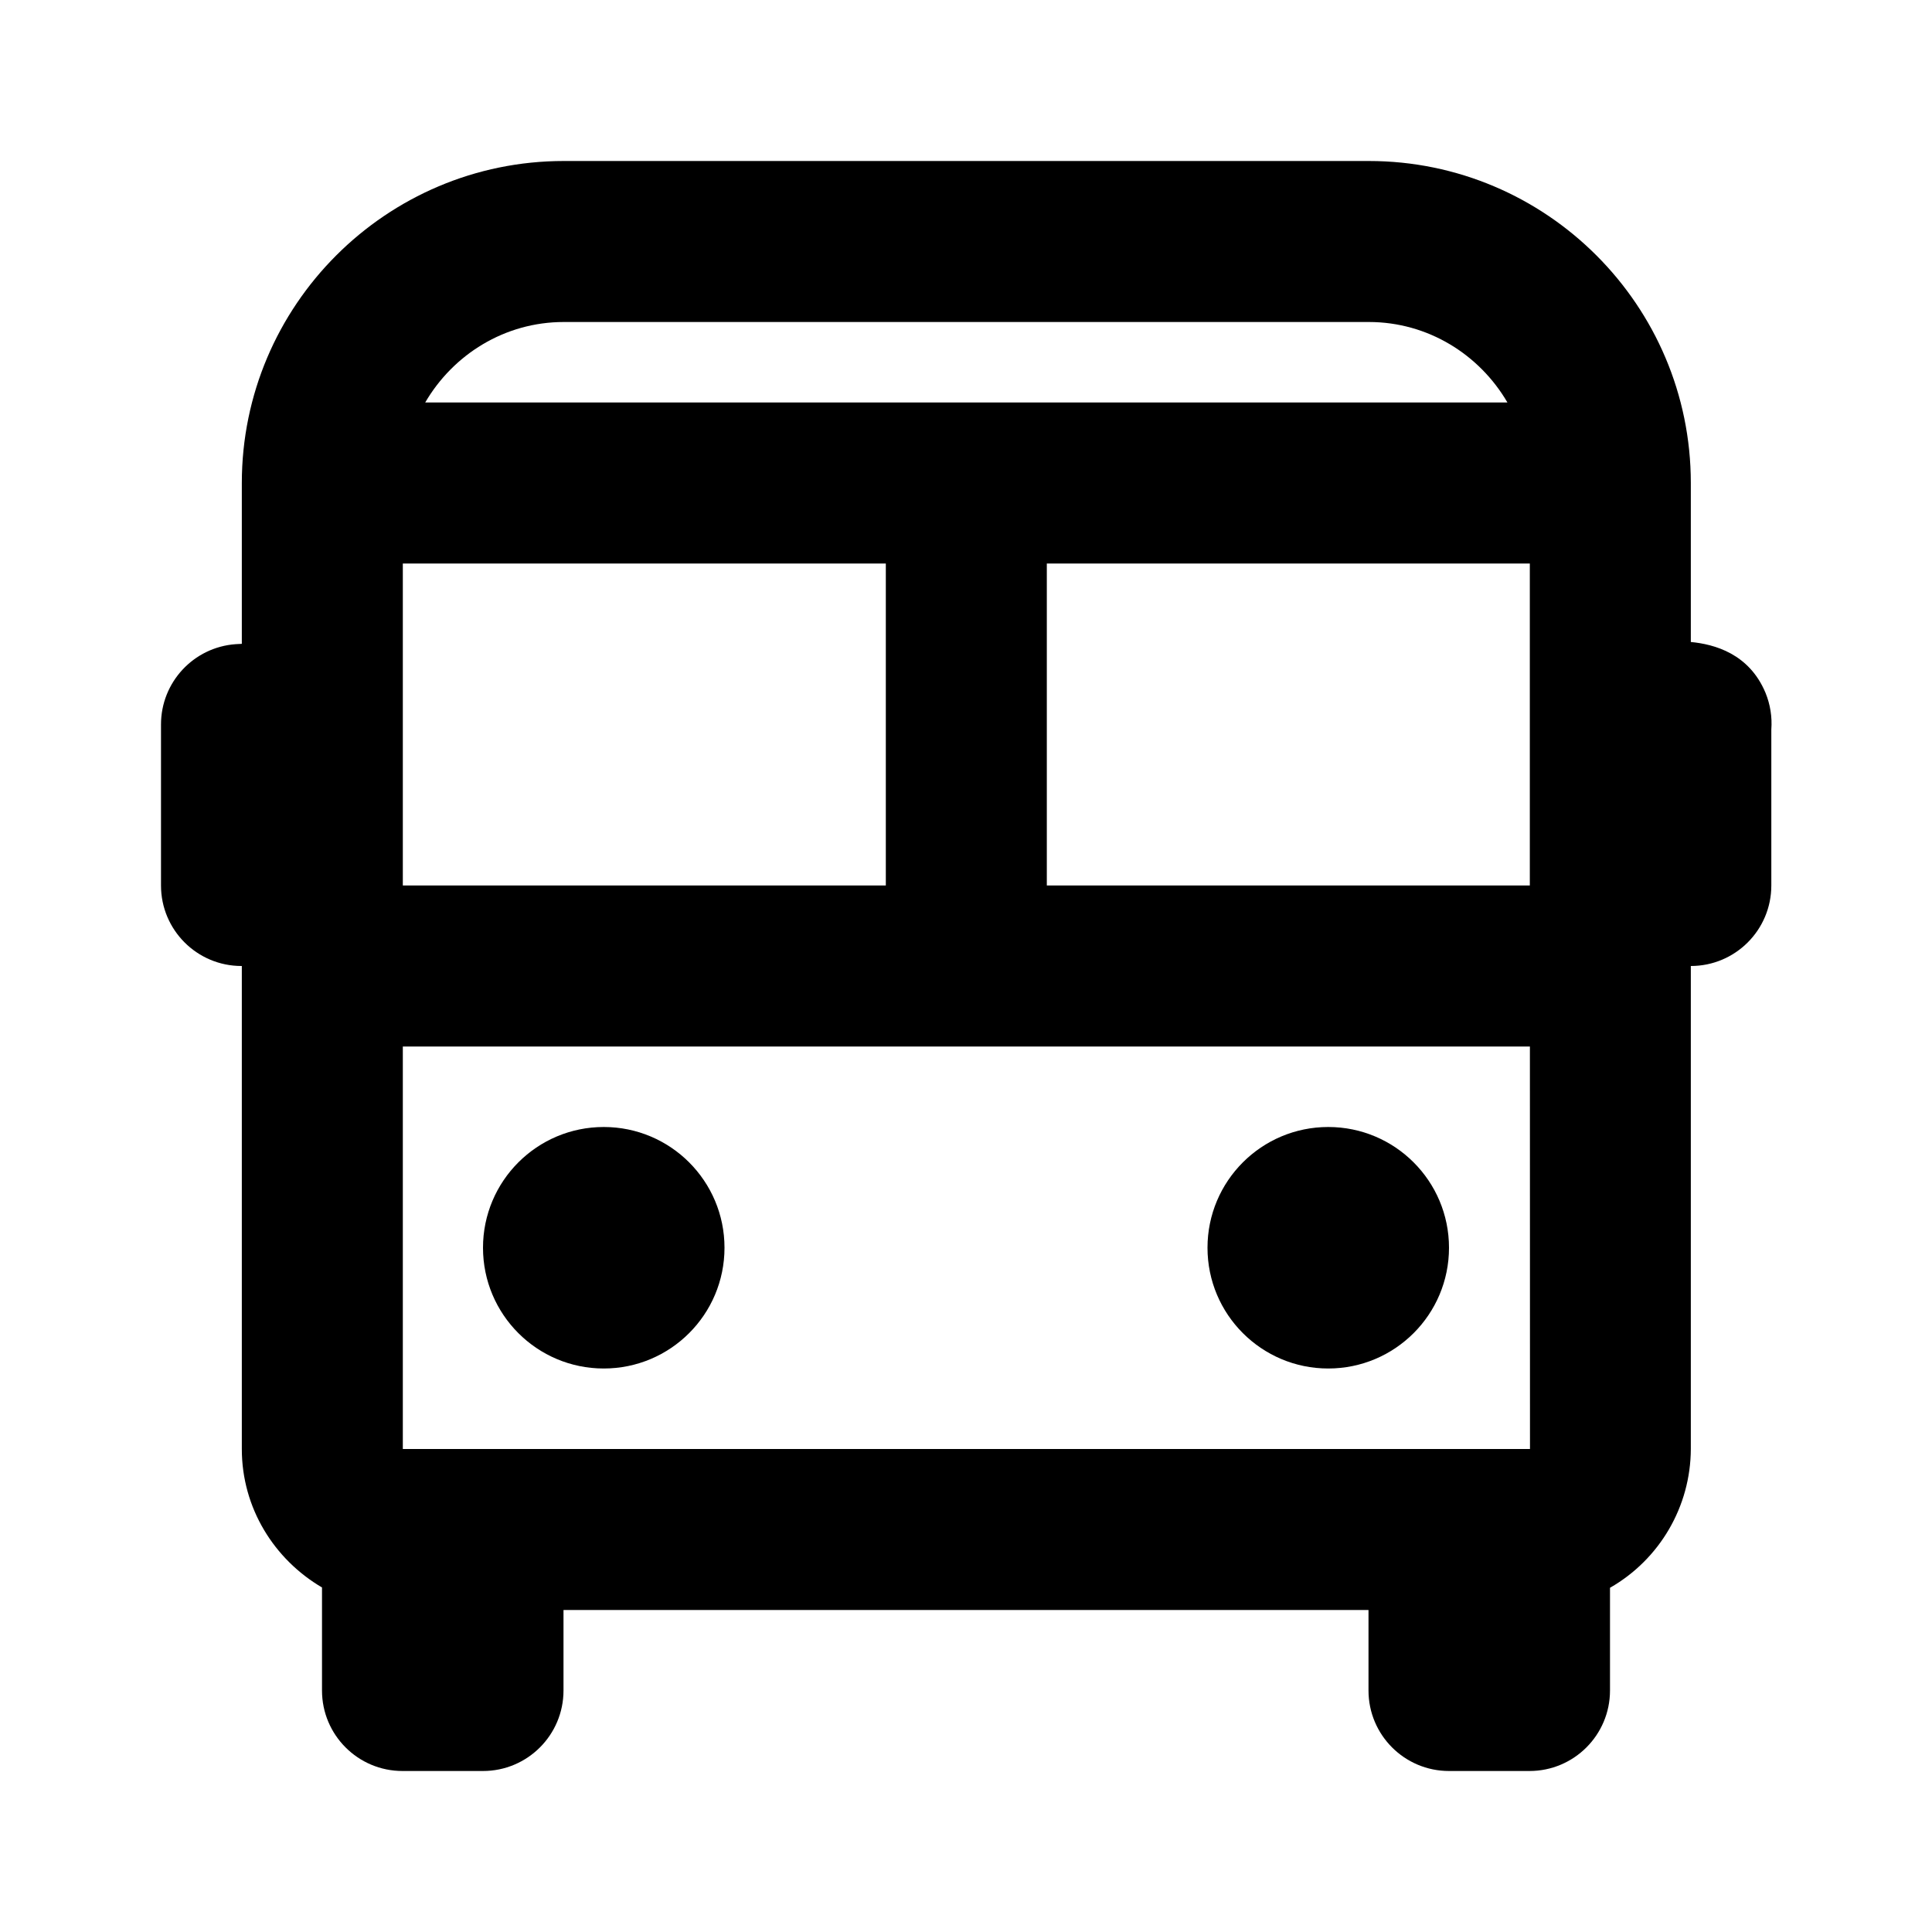
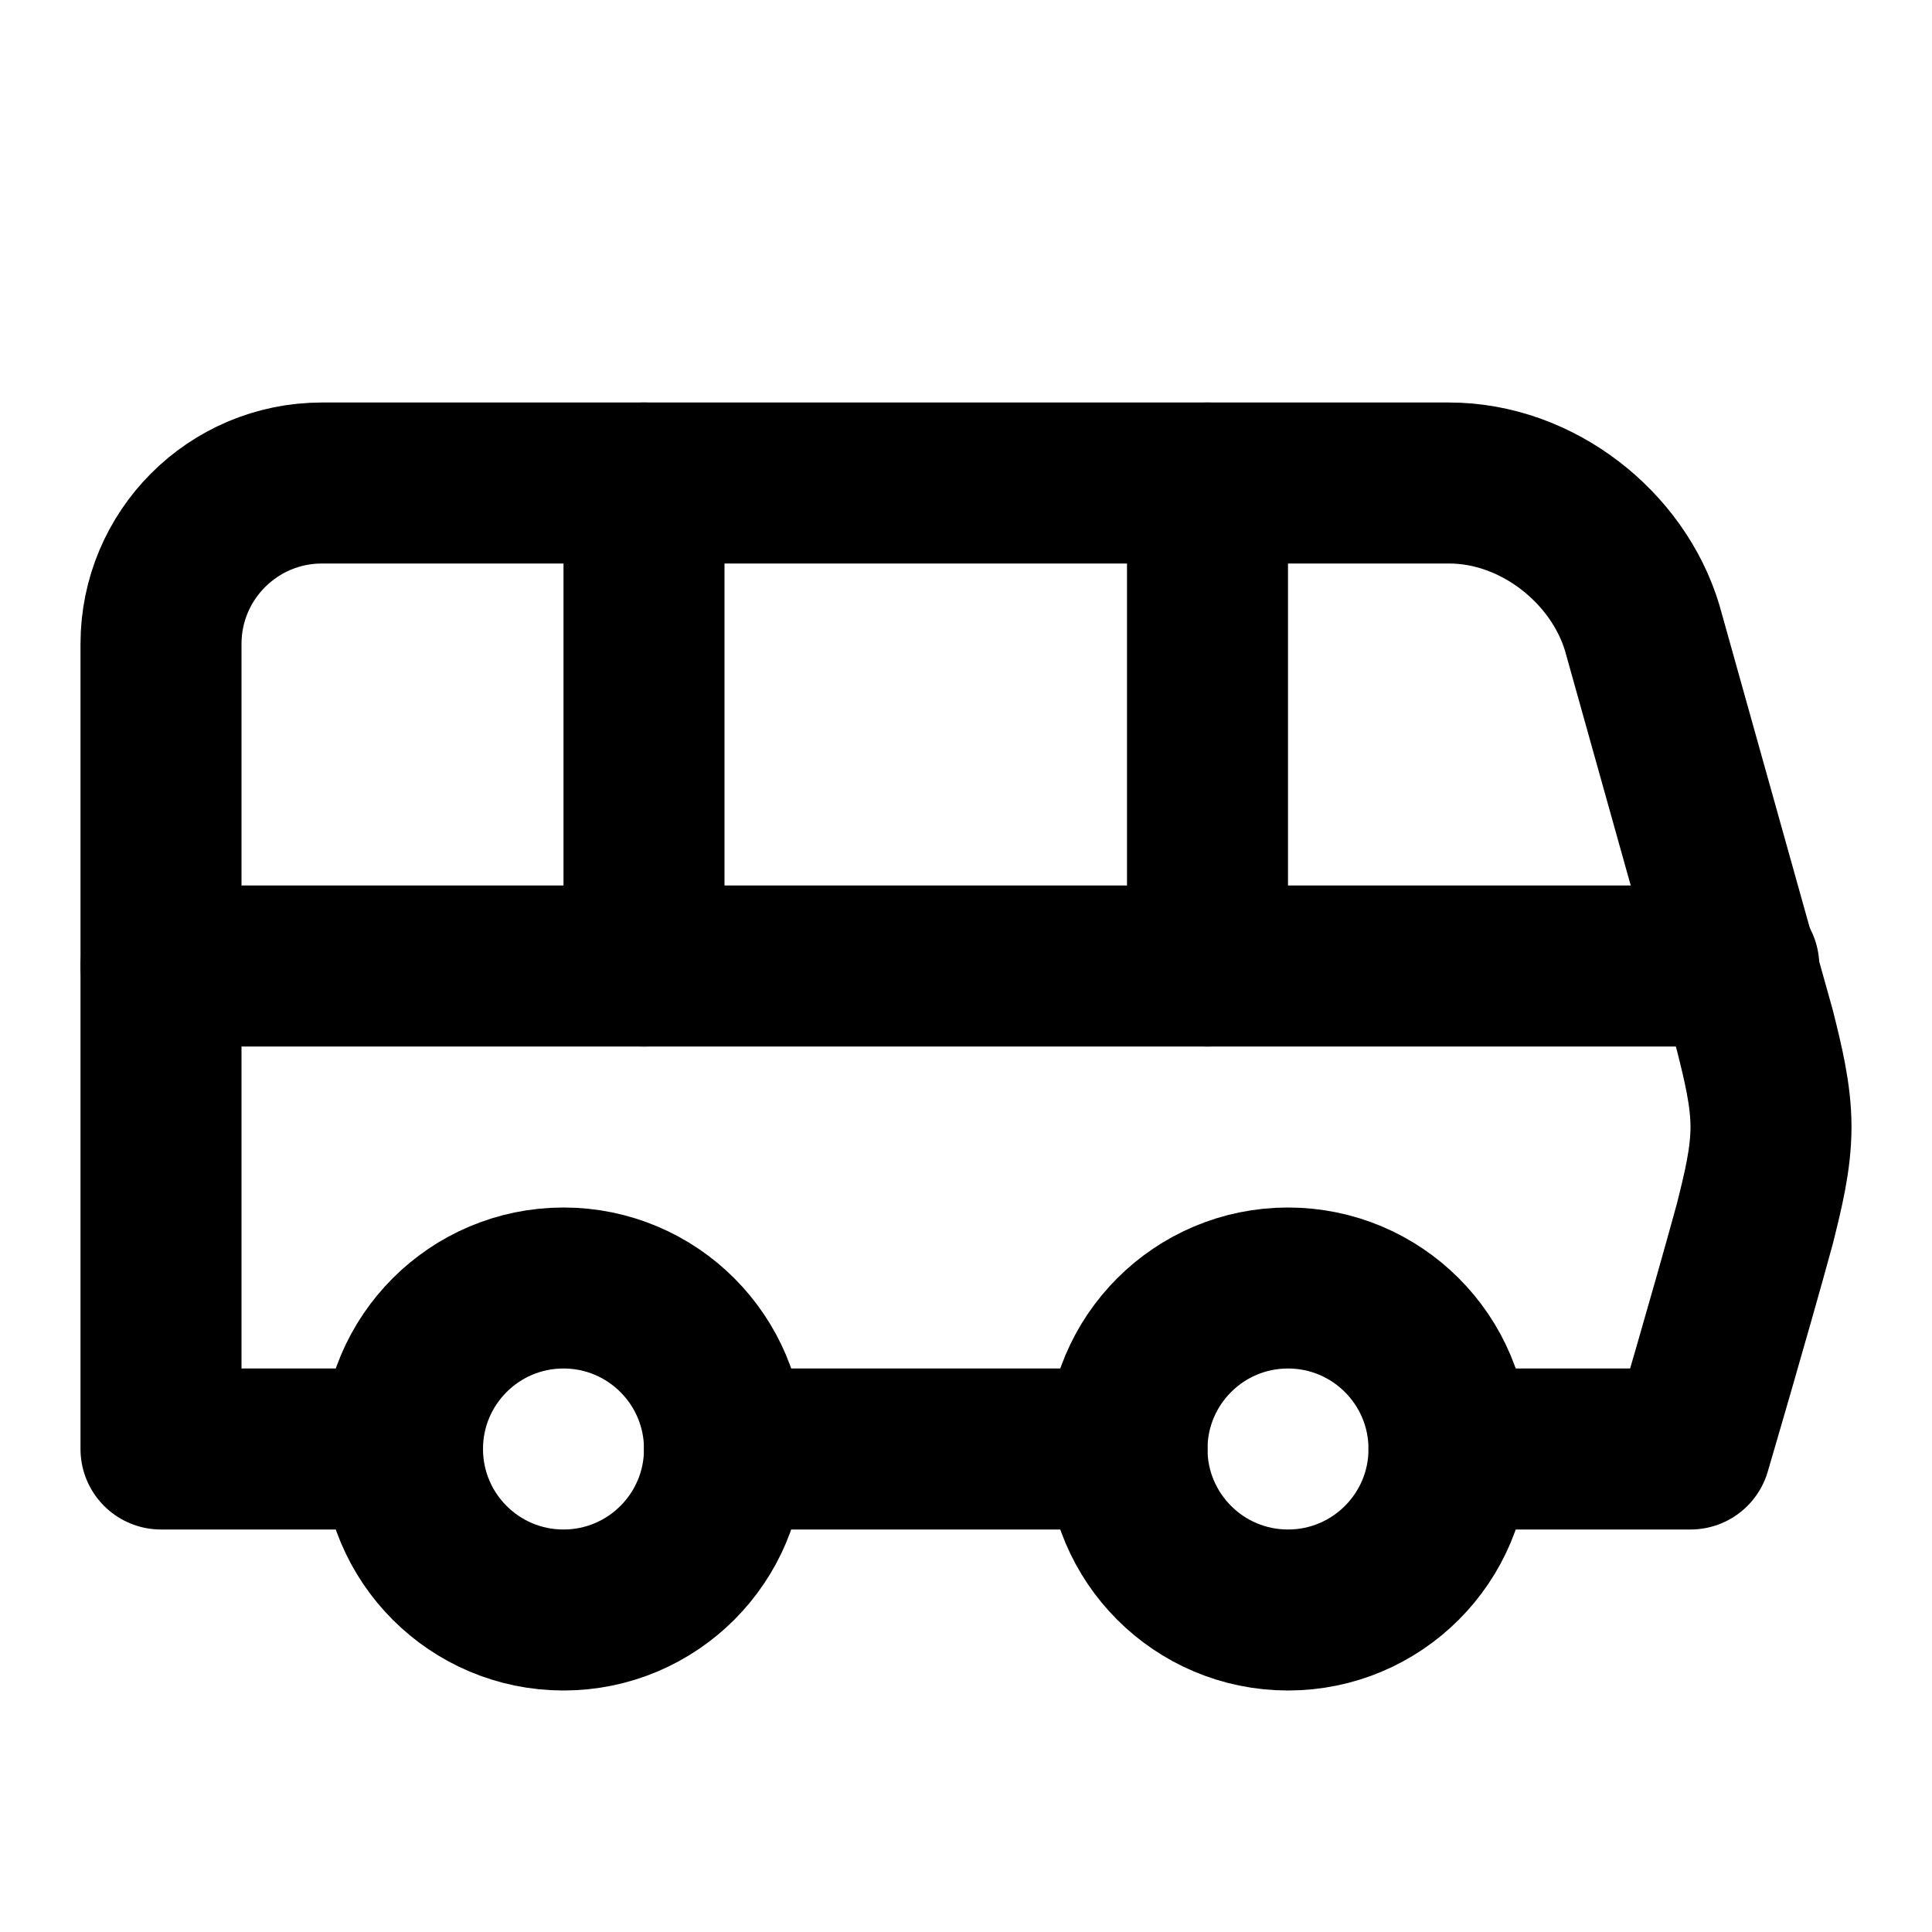
- <svg xmlns="http://www.w3.org/2000/svg" viewBox="0 0 24 24" fill="currentColor" width="32" height="32">
-   <path d="M21.004 7.975V6c0-2.206-1.794-4-4-4h-10c-2.206 0-4 1.794-4 4v1.998l-0.076 4e-3A1 1 0 0 0 2 9v2a1 1 0 0 0 1 1h4e-3v6c0 0.735 0.403 1.372 0.996 1.72V21a1 1 0 0 0 1 1h1a1 1 0 0 0 1-1v-1h10v1a1 1 0 0 0 1 1h1a1 1 0 0 0 1-1v-1.276A1.994 1.994 0 0 0 21.004 18v-6a1 1 0 0 0 1-1V9.062a1.006 1.006 0 0 0-0.072-0.455c-0.203-0.487-0.635-0.604-0.928-0.632zM19.006 18H5.004v-5h14.001zM11.004 7v4h-6V7zM19.004 7v4h-6V7zM7.004 4h10c0.736 0 1.375 0.405 1.722 1H5.282c0.347-0.595 0.986-1 1.722-1z" />
-   <circle cx="7.5" cy="15.5" r="1.5" />
-   <circle cx="16.5" cy="15.5" r="1.5" />
+ <svg xmlns="http://www.w3.org/2000/svg" viewBox="0 0 24 24" stroke-width="2" stroke="currentColor" stroke-linecap="round" stroke-linejoin="round" fill="none" width="32" height="32">
+   <path d="M8 6v6" />
+   <path d="M15 6v6" />
+   <path d="M2 12h19.6" />
+   <path d="M18 18h3c0 0 0.5-1.7 0.8-2.8 0.1-0.4 0.2-0.8 0.2-1.2s-0.1-0.8-0.2-1.2l-1.4-5C20.1 6.8 19.1 6 18 6H4a2 2 0 0 0-2 2v10h3" />
+   <circle cx="7" cy="18" r="2" />
+   <path d="M9 18h5" />
+   <circle cx="16" cy="18" r="2" />
</svg>
